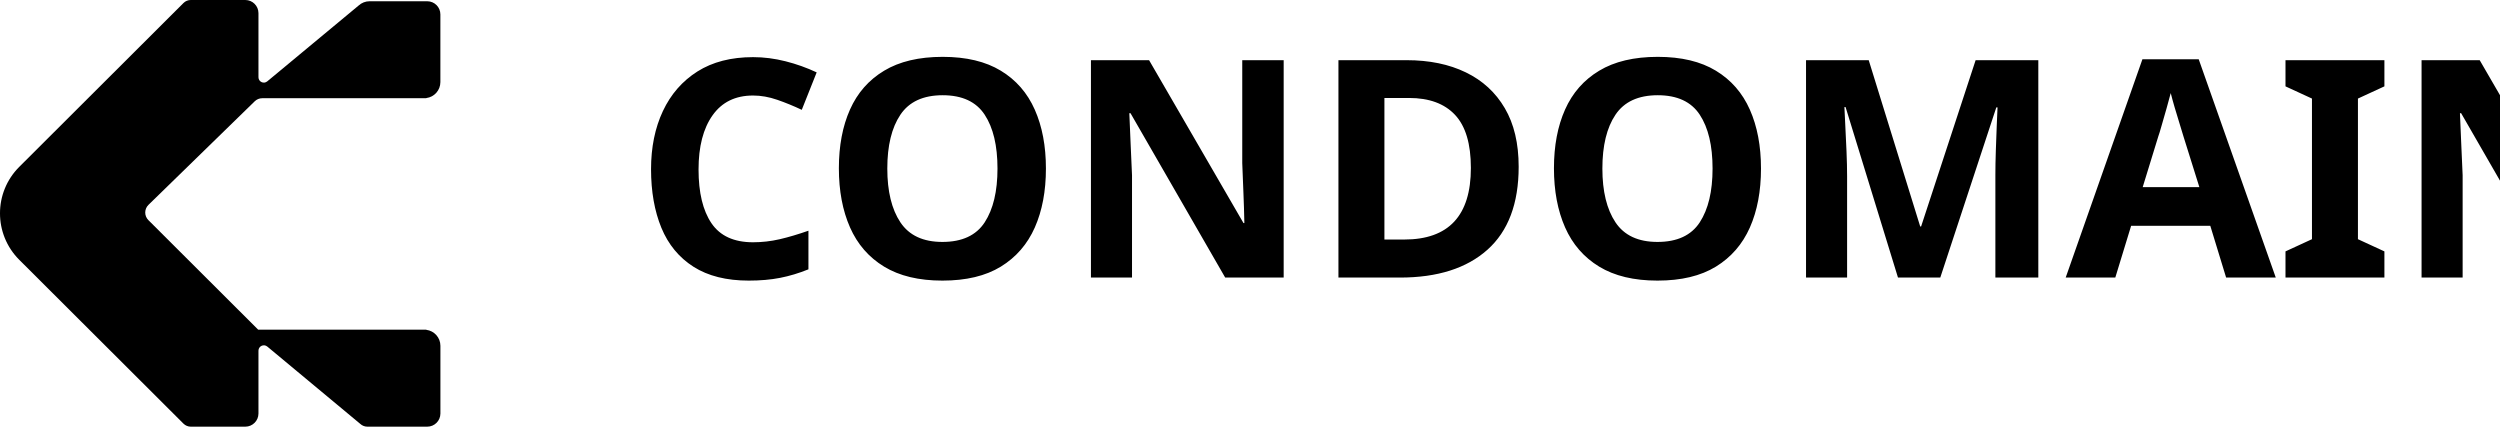
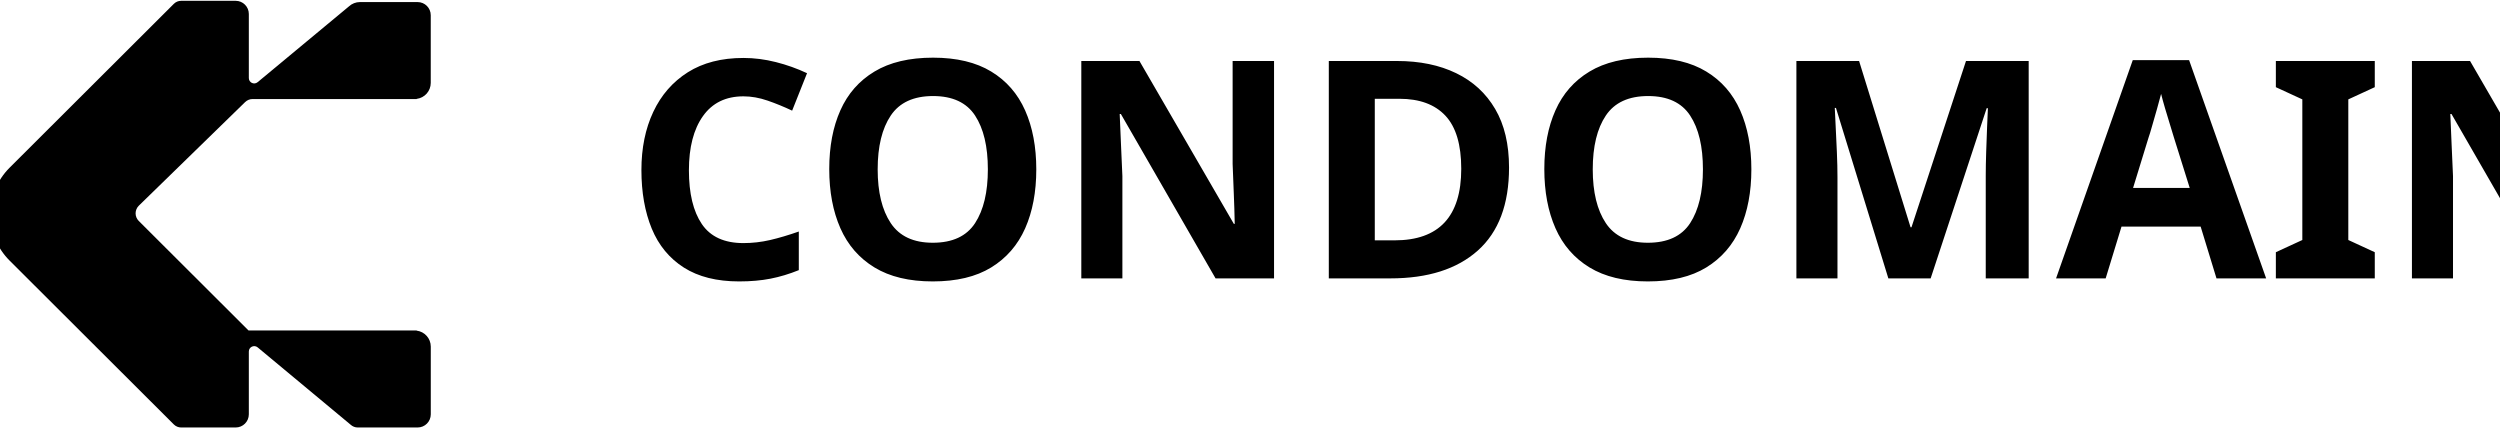
- <svg xmlns="http://www.w3.org/2000/svg" preserveAspectRatio="xMinYMin meet" viewBox="0 0 796.93 136.52">
-   <path fill="currentColor" d="M135.89 105.14v-.05H82.3l-35-34.92a3.417 3.417 0 0 1 .03-4.87l33.88-33.02c.64-.62 1.5-.97 2.39-.97h52.29v-.05a5.13 5.13 0 0 0 4.49-5.09V4.59c0-2.31-1.87-4.19-4.19-4.19H117.8c-1.29 0-2.54.49-3.49 1.37L85.19 25.94c-1.12.93-2.8.13-2.8-1.32V4.19C82.39 1.88 80.51 0 78.2 0H60.81c-.87 0-1.7.34-2.32.96L6.14 53.19c-8.19 8.18-8.19 21.45 0 29.63l52.35 52.23c.62.61 1.45.96 2.32.96H78.2c2.31 0 4.19-1.88 4.19-4.19v-20.03c0-1.45 1.69-2.24 2.81-1.32l29.65 24.66c.61.56 1.41.88 2.24.88h19.11c2.31 0 4.19-1.88 4.19-4.19v-21.59c0-2.62-1.96-4.77-4.49-5.09Z" />
-   <text x="201.91" y="13.18" fill="currentColor" dominant-baseline="text-before-edge" font-family="Supreme-Extrabold, Supreme" font-size="97.04" font-weight="700" lengthAdjust="spacingAndGlyphs" textLength="595.01">CONDOMAIN</text>
+ <svg xmlns="http://www.w3.org/2000/svg" viewBox="0 0 796.93 136.52">
+   <g fill="currentColor">
+     <path d="M132.82 105.4v-.05H79.23l-35-34.92a3.417 3.417 0 0 1 .03-4.87l33.88-33.02c.64-.62 1.5-.97 2.39-.97h52.29v-.05a5.13 5.13 0 0 0 4.49-5.09V4.85c0-2.31-1.87-4.19-4.19-4.19h-18.39c-1.29 0-2.54.49-3.49 1.37L82.12 26.2c-1.12.93-2.8.13-2.8-1.32V4.45c0-2.31-1.88-4.19-4.19-4.19H57.74c-.87 0-1.7.34-2.32.96L3.07 53.45c-8.19 8.18-8.19 21.45 0 29.63l52.35 52.23c.62.61 1.45.96 2.32.96h17.39c2.31 0 4.19-1.88 4.19-4.19v-20.03c0-1.45 1.69-2.24 2.81-1.32l29.65 24.66c.61.56 1.41.88 2.24.88h19.11c2.31 0 4.19-1.88 4.19-4.19v-21.59c0-2.62-1.96-4.77-4.49-5.09Z" />
+     <text x="201.91" y="13.18" dominant-baseline="text-before-edge" font-family="Supreme-Extrabold, Supreme" font-size="97.04" font-weight="700" lengthAdjust="spacingAndGlyphs" textLength="595.01" transform="translate(-3.07 .26)">CONDOMAIN</text>
+   </g>
</svg>
